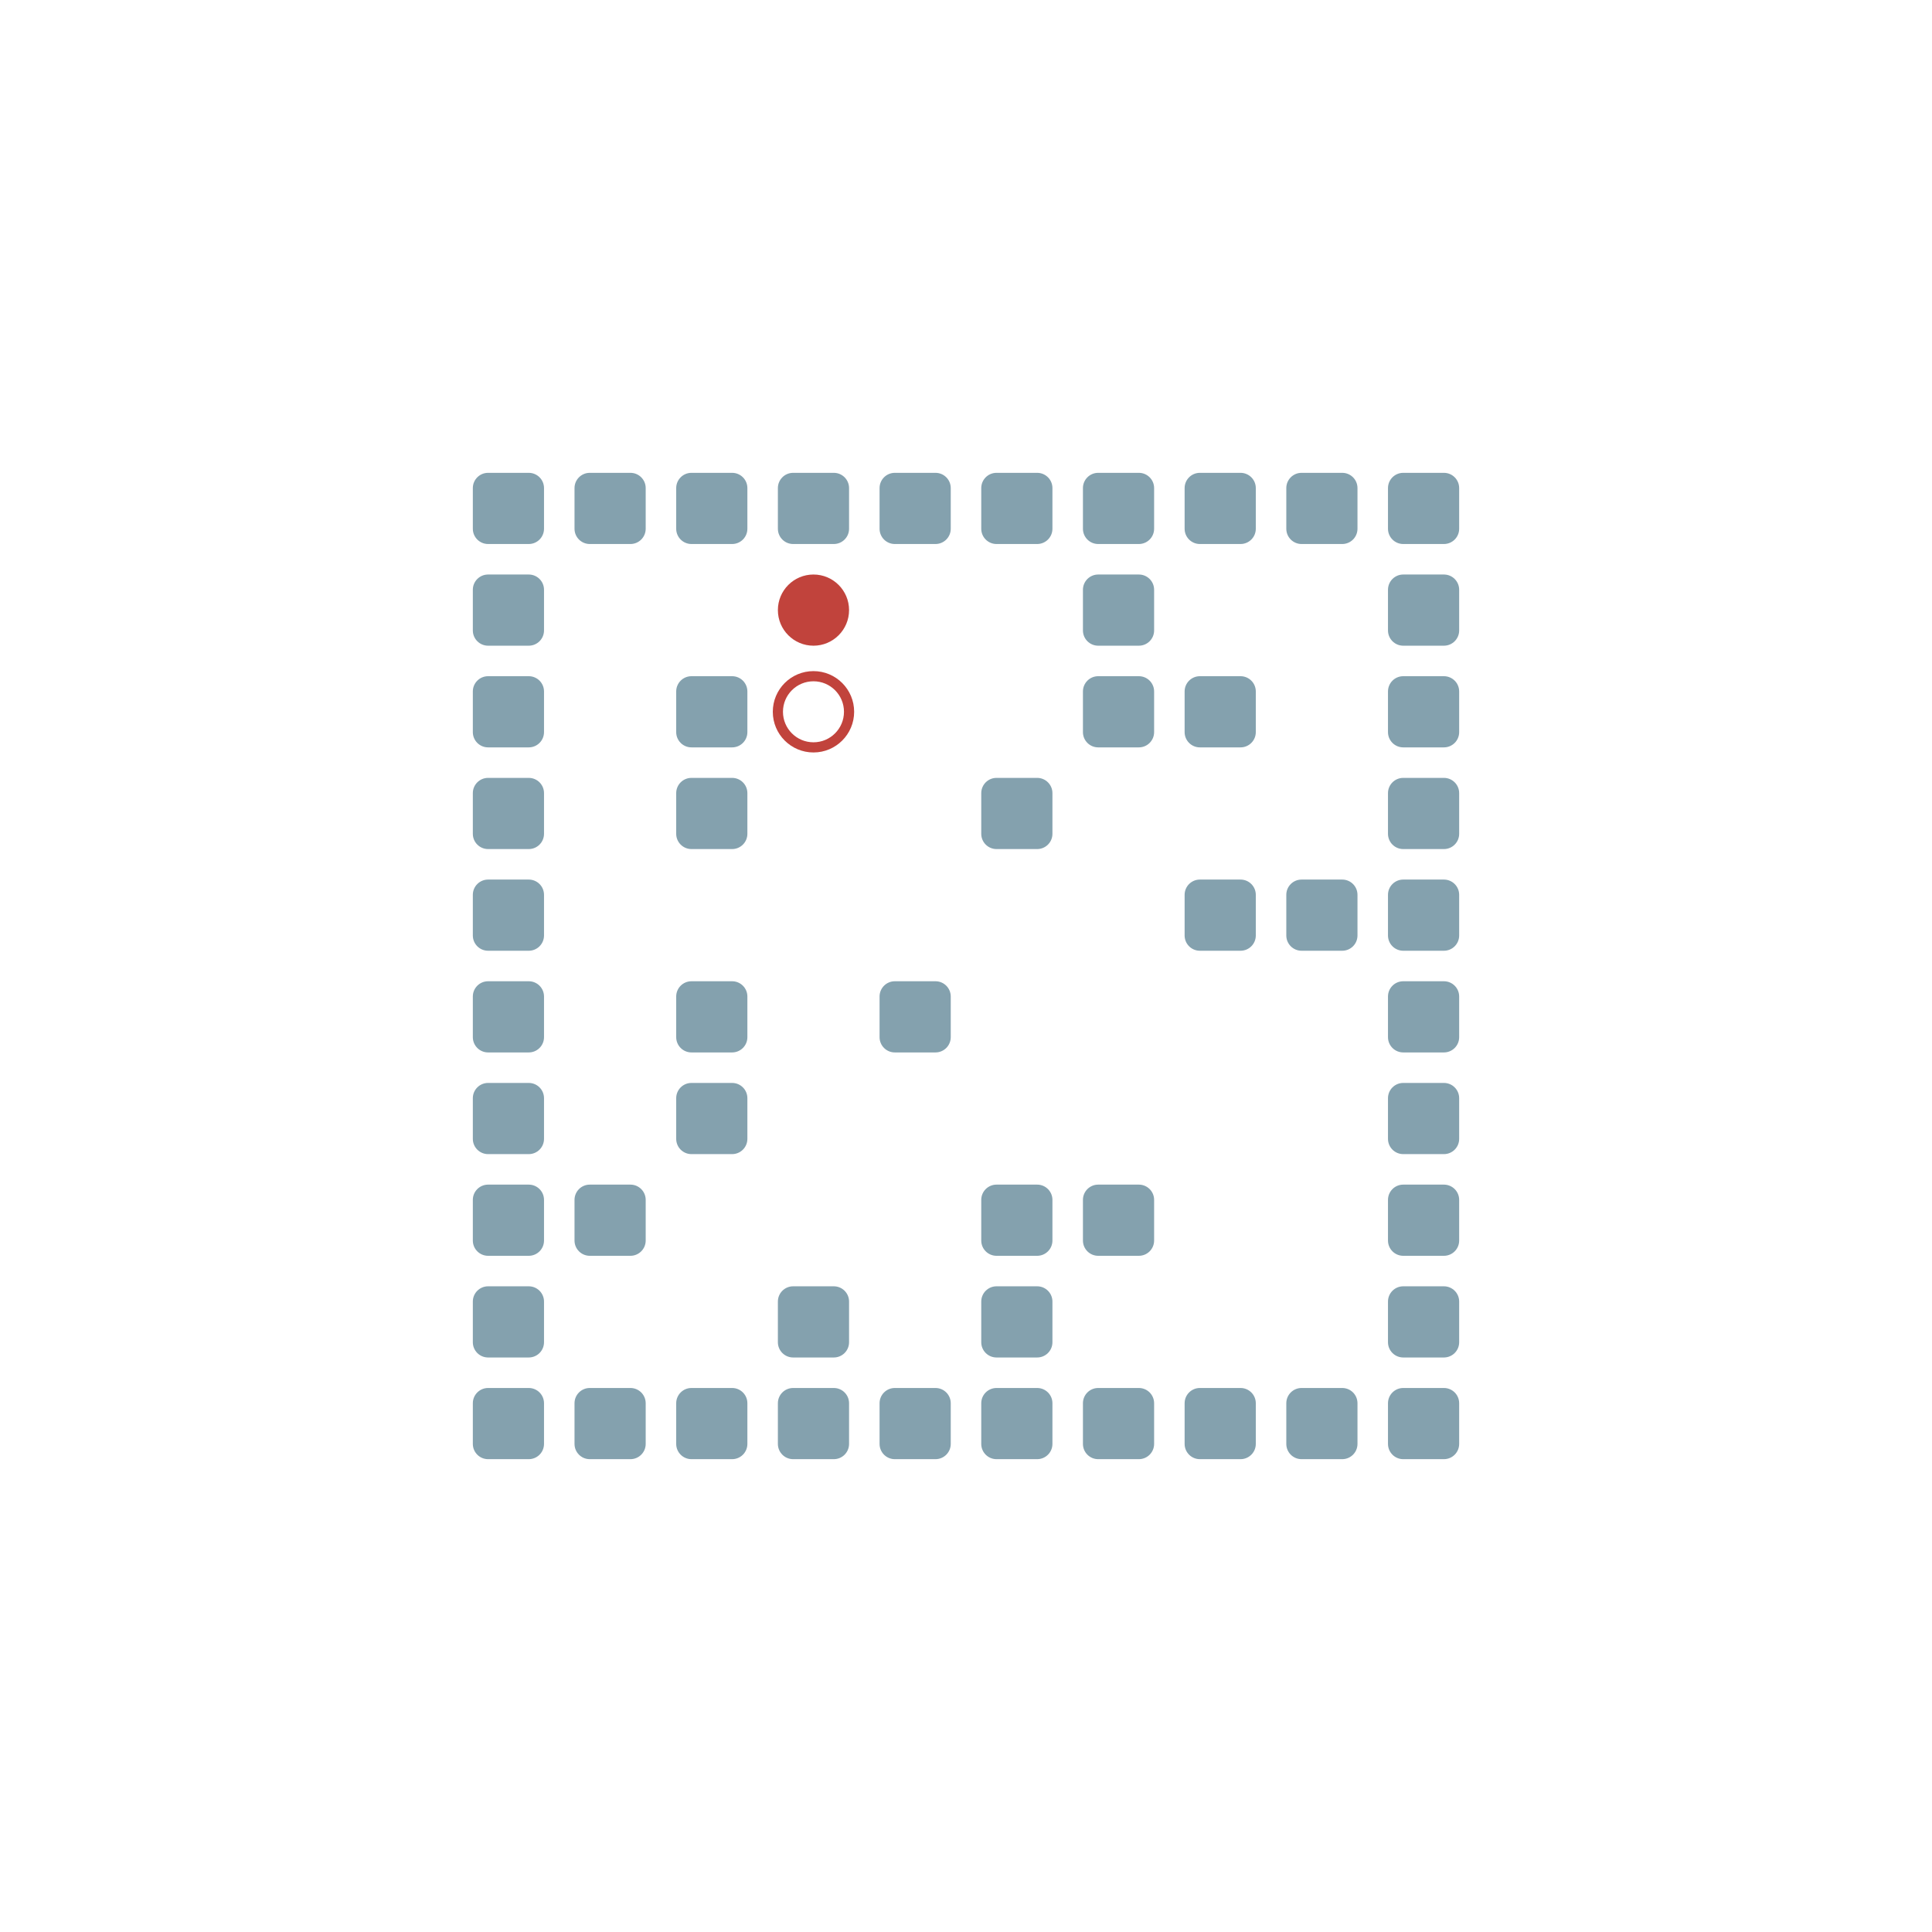
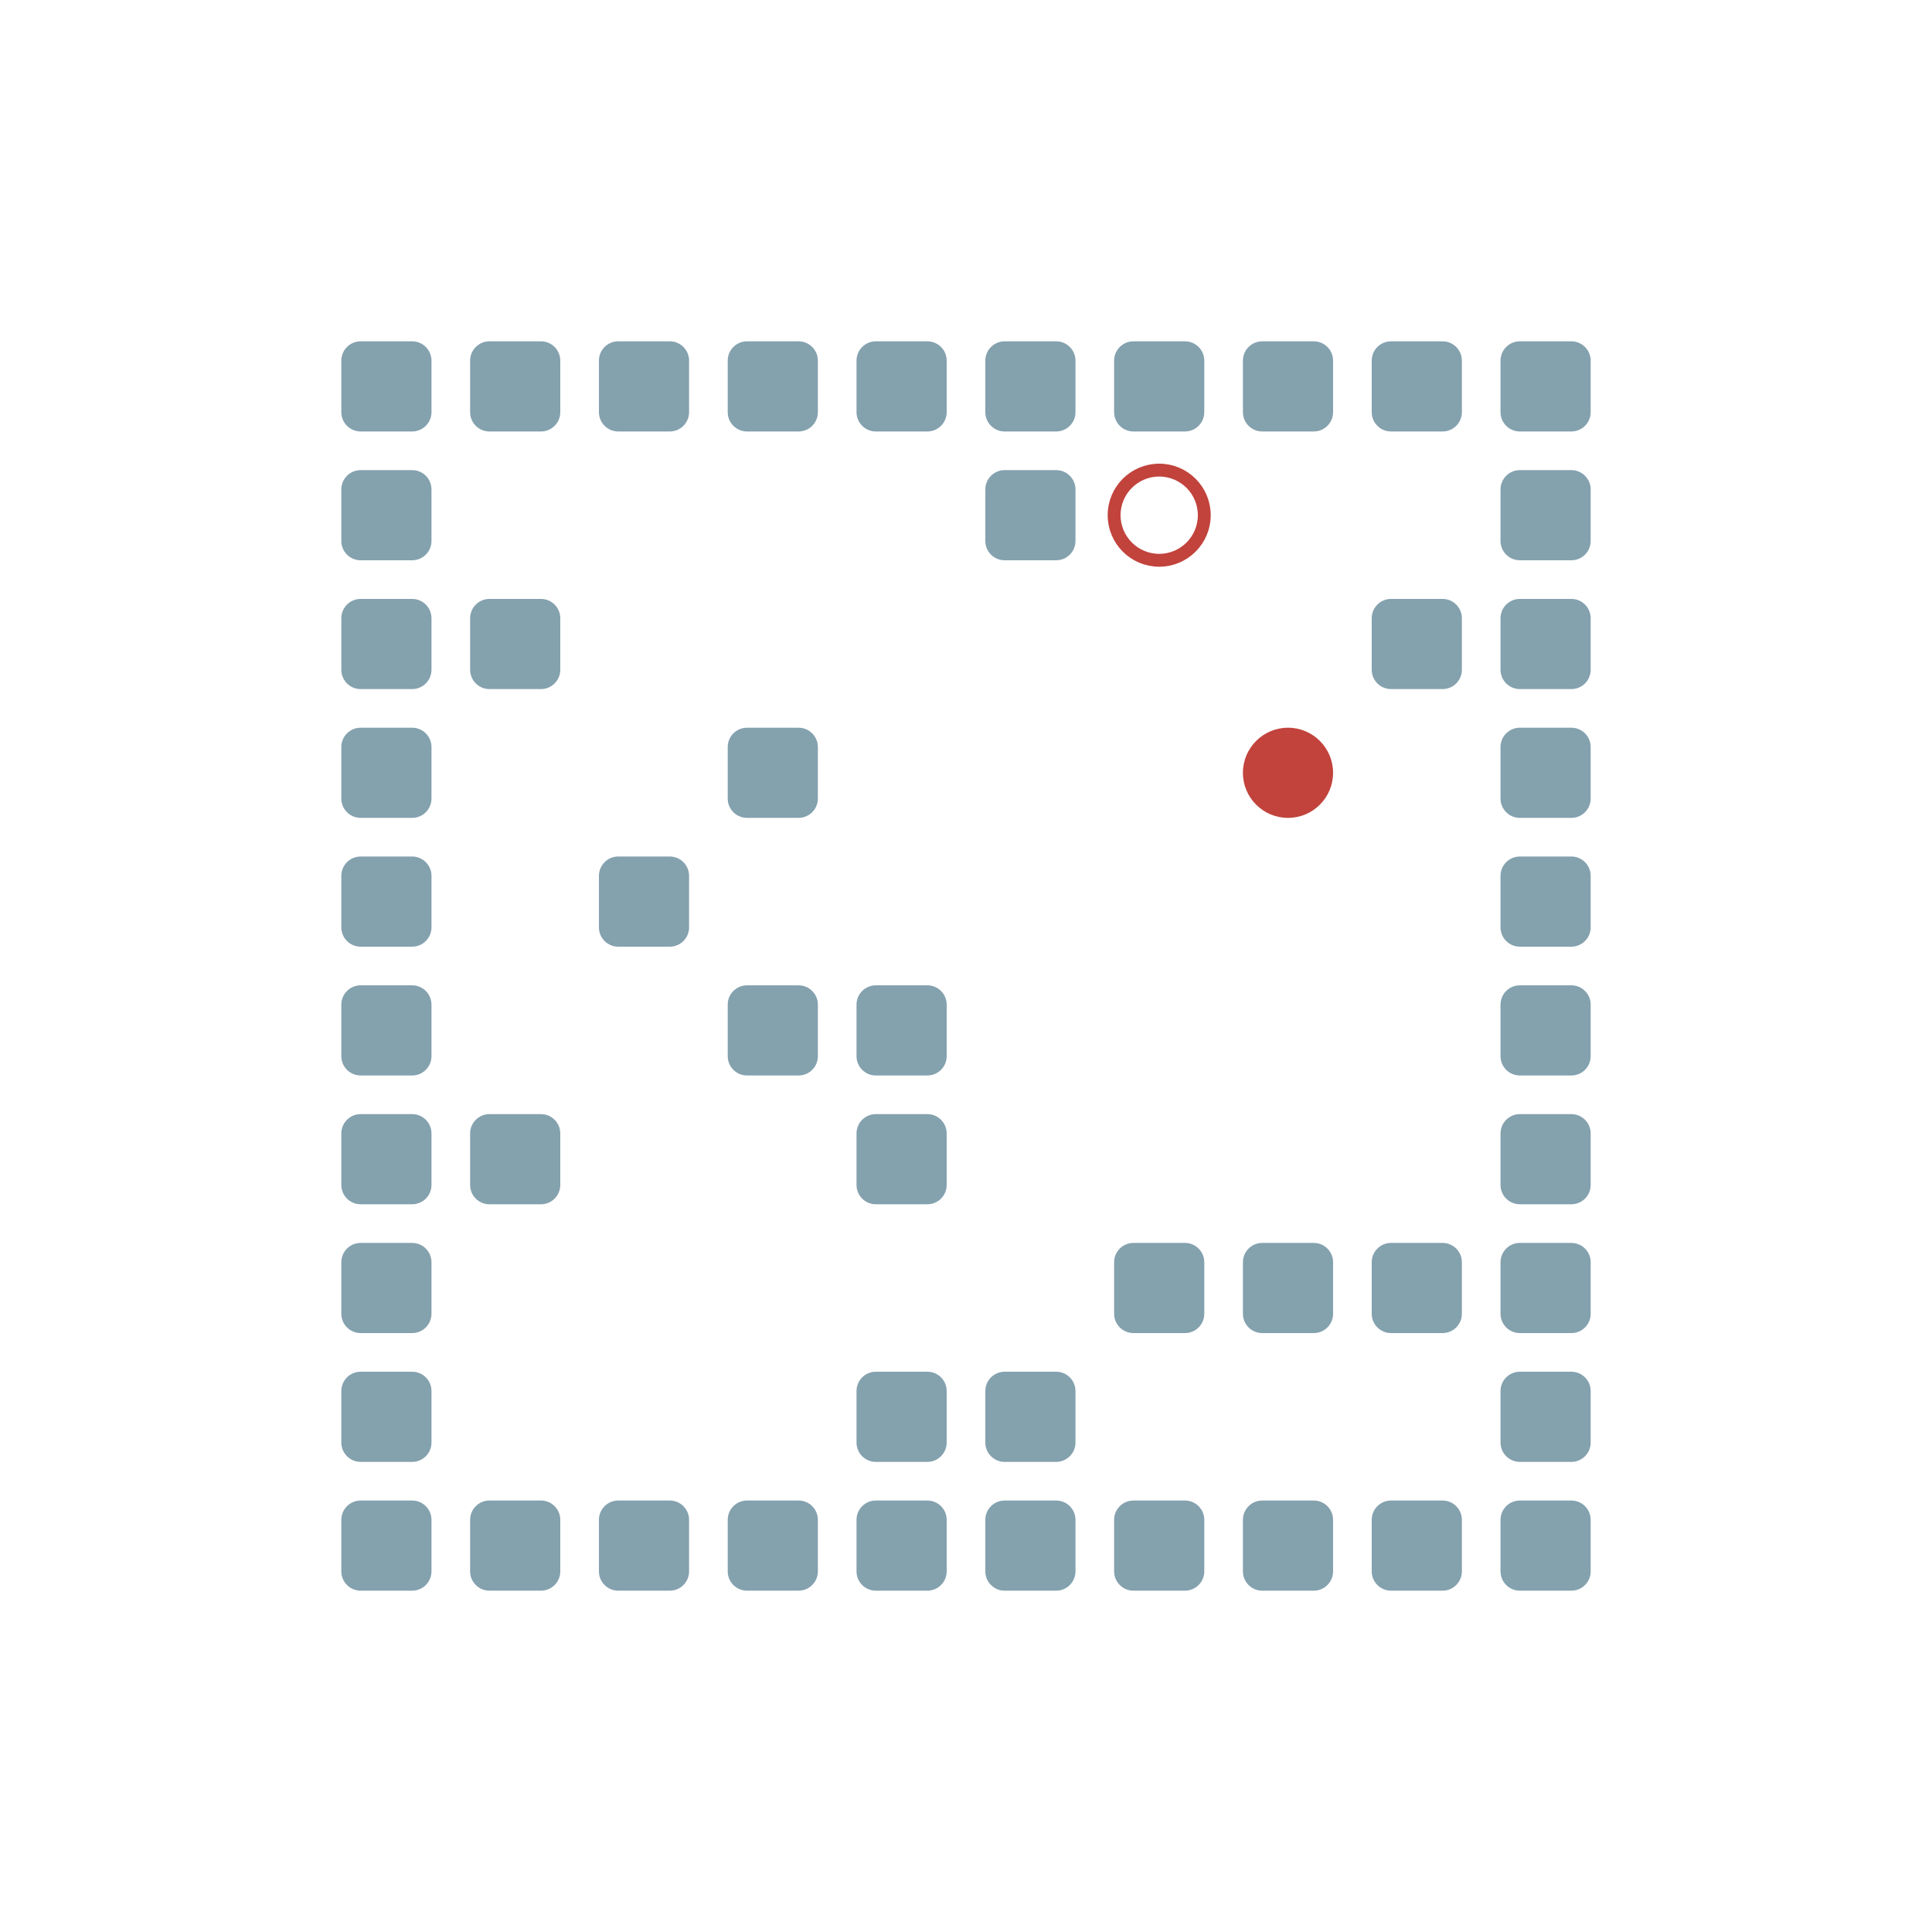
- <svg xmlns="http://www.w3.org/2000/svg" width="190" height="190" viewBox="0 -1900 1900 1900">
+ <svg xmlns="http://www.w3.org/2000/svg" width="150" height="150" viewBox="0 -1500 1500 1500">
  <defs>

</defs>
-   <rect fill="#84A1AE" height="70" rx="15" width="70" x="465" y="-535" />
-   <rect fill="#84A1AE" height="70" rx="15" width="70" x="465" y="-635" />
-   <rect fill="#84A1AE" height="70" rx="15" width="70" x="465" y="-735" />
+   <rect fill="#84A1AE" height="70" rx="15" width="70" x="265" y="-335" />
+   <rect fill="#84A1AE" height="70" rx="15" width="70" x="265" y="-435" />
+   <rect fill="#84A1AE" height="70" rx="15" width="70" x="265" y="-535" />
+   <rect fill="#84A1AE" height="70" rx="15" width="70" x="265" y="-635" />
+   <rect fill="#84A1AE" height="70" rx="15" width="70" x="265" y="-735" />
+   <rect fill="#84A1AE" height="70" rx="15" width="70" x="265" y="-835" />
+   <rect fill="#84A1AE" height="70" rx="15" width="70" x="265" y="-935" />
+   <rect fill="#84A1AE" height="70" rx="15" width="70" x="265" y="-1035" />
+   <rect fill="#84A1AE" height="70" rx="15" width="70" x="265" y="-1135" />
+   <rect fill="#84A1AE" height="70" rx="15" width="70" x="265" y="-1235" />
+   <rect fill="#84A1AE" height="70" rx="15" width="70" x="365" y="-335" />
+   <rect fill="#84A1AE" height="70" rx="15" width="70" x="365" y="-635" />
+   <rect fill="#84A1AE" height="70" rx="15" width="70" x="365" y="-1035" />
+   <rect fill="#84A1AE" height="70" rx="15" width="70" x="365" y="-1235" />
+   <rect fill="#84A1AE" height="70" rx="15" width="70" x="465" y="-335" />
  <rect fill="#84A1AE" height="70" rx="15" width="70" x="465" y="-835" />
-   <rect fill="#84A1AE" height="70" rx="15" width="70" x="465" y="-935" />
-   <rect fill="#84A1AE" height="70" rx="15" width="70" x="465" y="-1035" />
-   <rect fill="#84A1AE" height="70" rx="15" width="70" x="465" y="-1135" />
  <rect fill="#84A1AE" height="70" rx="15" width="70" x="465" y="-1235" />
-   <rect fill="#84A1AE" height="70" rx="15" width="70" x="465" y="-1335" />
-   <rect fill="#84A1AE" height="70" rx="15" width="70" x="465" y="-1435" />
-   <rect fill="#84A1AE" height="70" rx="15" width="70" x="565" y="-535" />
+   <rect fill="#84A1AE" height="70" rx="15" width="70" x="565" y="-335" />
  <rect fill="#84A1AE" height="70" rx="15" width="70" x="565" y="-735" />
-   <rect fill="#84A1AE" height="70" rx="15" width="70" x="565" y="-1435" />
-   <rect fill="#84A1AE" height="70" rx="15" width="70" x="665" y="-535" />
-   <rect fill="#84A1AE" height="70" rx="15" width="70" x="665" y="-835" />
-   <rect fill="#84A1AE" height="70" rx="15" width="70" x="665" y="-935" />
-   <rect fill="#84A1AE" height="70" rx="15" width="70" x="665" y="-1135" />
+   <rect fill="#84A1AE" height="70" rx="15" width="70" x="565" y="-935" />
+   <rect fill="#84A1AE" height="70" rx="15" width="70" x="565" y="-1235" />
+   <rect fill="#84A1AE" height="70" rx="15" width="70" x="665" y="-335" />
+   <rect fill="#84A1AE" height="70" rx="15" width="70" x="665" y="-435" />
+   <rect fill="#84A1AE" height="70" rx="15" width="70" x="665" y="-635" />
+   <rect fill="#84A1AE" height="70" rx="15" width="70" x="665" y="-735" />
  <rect fill="#84A1AE" height="70" rx="15" width="70" x="665" y="-1235" />
-   <rect fill="#84A1AE" height="70" rx="15" width="70" x="665" y="-1435" />
-   <rect fill="#84A1AE" height="70" rx="15" width="70" x="765" y="-535" />
-   <rect fill="#84A1AE" height="70" rx="15" width="70" x="765" y="-635" />
-   <rect fill="#84A1AE" height="70" rx="15" width="70" x="765" y="-1435" />
+   <rect fill="#84A1AE" height="70" rx="15" width="70" x="765" y="-335" />
+   <rect fill="#84A1AE" height="70" rx="15" width="70" x="765" y="-435" />
+   <rect fill="#84A1AE" height="70" rx="15" width="70" x="765" y="-1135" />
+   <rect fill="#84A1AE" height="70" rx="15" width="70" x="765" y="-1235" />
+   <rect fill="#84A1AE" height="70" rx="15" width="70" x="865" y="-335" />
  <rect fill="#84A1AE" height="70" rx="15" width="70" x="865" y="-535" />
-   <rect fill="#84A1AE" height="70" rx="15" width="70" x="865" y="-935" />
-   <rect fill="#84A1AE" height="70" rx="15" width="70" x="865" y="-1435" />
+   <rect fill="#84A1AE" height="70" rx="15" width="70" x="865" y="-1235" />
+   <rect fill="#84A1AE" height="70" rx="15" width="70" x="965" y="-335" />
  <rect fill="#84A1AE" height="70" rx="15" width="70" x="965" y="-535" />
-   <rect fill="#84A1AE" height="70" rx="15" width="70" x="965" y="-635" />
-   <rect fill="#84A1AE" height="70" rx="15" width="70" x="965" y="-735" />
-   <rect fill="#84A1AE" height="70" rx="15" width="70" x="965" y="-1135" />
-   <rect fill="#84A1AE" height="70" rx="15" width="70" x="965" y="-1435" />
+   <rect fill="#84A1AE" height="70" rx="15" width="70" x="965" y="-1235" />
+   <rect fill="#84A1AE" height="70" rx="15" width="70" x="1065" y="-335" />
  <rect fill="#84A1AE" height="70" rx="15" width="70" x="1065" y="-535" />
-   <rect fill="#84A1AE" height="70" rx="15" width="70" x="1065" y="-735" />
+   <rect fill="#84A1AE" height="70" rx="15" width="70" x="1065" y="-1035" />
  <rect fill="#84A1AE" height="70" rx="15" width="70" x="1065" y="-1235" />
-   <rect fill="#84A1AE" height="70" rx="15" width="70" x="1065" y="-1335" />
-   <rect fill="#84A1AE" height="70" rx="15" width="70" x="1065" y="-1435" />
+   <rect fill="#84A1AE" height="70" rx="15" width="70" x="1165" y="-335" />
+   <rect fill="#84A1AE" height="70" rx="15" width="70" x="1165" y="-435" />
  <rect fill="#84A1AE" height="70" rx="15" width="70" x="1165" y="-535" />
+   <rect fill="#84A1AE" height="70" rx="15" width="70" x="1165" y="-635" />
+   <rect fill="#84A1AE" height="70" rx="15" width="70" x="1165" y="-735" />
+   <rect fill="#84A1AE" height="70" rx="15" width="70" x="1165" y="-835" />
+   <rect fill="#84A1AE" height="70" rx="15" width="70" x="1165" y="-935" />
  <rect fill="#84A1AE" height="70" rx="15" width="70" x="1165" y="-1035" />
+   <rect fill="#84A1AE" height="70" rx="15" width="70" x="1165" y="-1135" />
  <rect fill="#84A1AE" height="70" rx="15" width="70" x="1165" y="-1235" />
-   <rect fill="#84A1AE" height="70" rx="15" width="70" x="1165" y="-1435" />
-   <rect fill="#84A1AE" height="70" rx="15" width="70" x="1265" y="-535" />
-   <rect fill="#84A1AE" height="70" rx="15" width="70" x="1265" y="-1035" />
-   <rect fill="#84A1AE" height="70" rx="15" width="70" x="1265" y="-1435" />
-   <rect fill="#84A1AE" height="70" rx="15" width="70" x="1365" y="-535" />
-   <rect fill="#84A1AE" height="70" rx="15" width="70" x="1365" y="-635" />
-   <rect fill="#84A1AE" height="70" rx="15" width="70" x="1365" y="-735" />
-   <rect fill="#84A1AE" height="70" rx="15" width="70" x="1365" y="-835" />
-   <rect fill="#84A1AE" height="70" rx="15" width="70" x="1365" y="-935" />
-   <rect fill="#84A1AE" height="70" rx="15" width="70" x="1365" y="-1035" />
-   <rect fill="#84A1AE" height="70" rx="15" width="70" x="1365" y="-1135" />
-   <rect fill="#84A1AE" height="70" rx="15" width="70" x="1365" y="-1235" />
-   <rect fill="#84A1AE" height="70" rx="15" width="70" x="1365" y="-1335" />
-   <rect fill="#84A1AE" height="70" rx="15" width="70" x="1365" y="-1435" />
-   <circle cx="800" cy="-1300" fill="#c1433c" r="35">
-     <animate attributeName="cy" dur="0.56s" keyTimes="0.0;0.333;0.667;1.0" repeatCount="indefinite" values="-1300;-1300;-1200;-1200" />
-     <animate attributeName="cx" dur="0.56s" keyTimes="0.0;0.333;1.0" repeatCount="indefinite" values="800;800;800" />
-     <animate attributeName="visibility" dur="0.56s" keyTimes="0.0;0.333;0.667;1.0" repeatCount="indefinite" values="visible;visible;hidden;hidden" />
+   <circle cx="1000" cy="-900" fill="#c1433c" r="35">
+     <animate attributeName="cy" dur="1.12s" keyTimes="0.0;0.2;0.4;0.6;0.8;1.0" repeatCount="indefinite" values="-900;-900;-1000;-1000;-1100;-1100" />
+     <animate attributeName="cx" dur="1.12s" keyTimes="0.0;0.2;0.4;0.6;1.0" repeatCount="indefinite" values="1000;1000;1000;900;900" />
+     <animate attributeName="visibility" dur="1.12s" keyTimes="0.0;0.2;0.6;0.8;1.0" repeatCount="indefinite" values="visible;visible;visible;hidden;hidden" />
  </circle>
-   <circle cx="800" cy="-1200" fill="none" r="35" stroke="#c1433c" stroke-width="10">
-     <animate attributeName="visibility" dur="0.56s" keyTimes="0.0;0.333;0.667;1.0" repeatCount="indefinite" values="visible;visible;hidden;hidden" />
+   <circle cx="900" cy="-1100" fill="none" r="35" stroke="#c1433c" stroke-width="10">
+     <animate attributeName="visibility" dur="1.12s" keyTimes="0.0;0.2;0.6;0.8;1.0" repeatCount="indefinite" values="visible;visible;visible;hidden;hidden" />
  </circle>
</svg>
